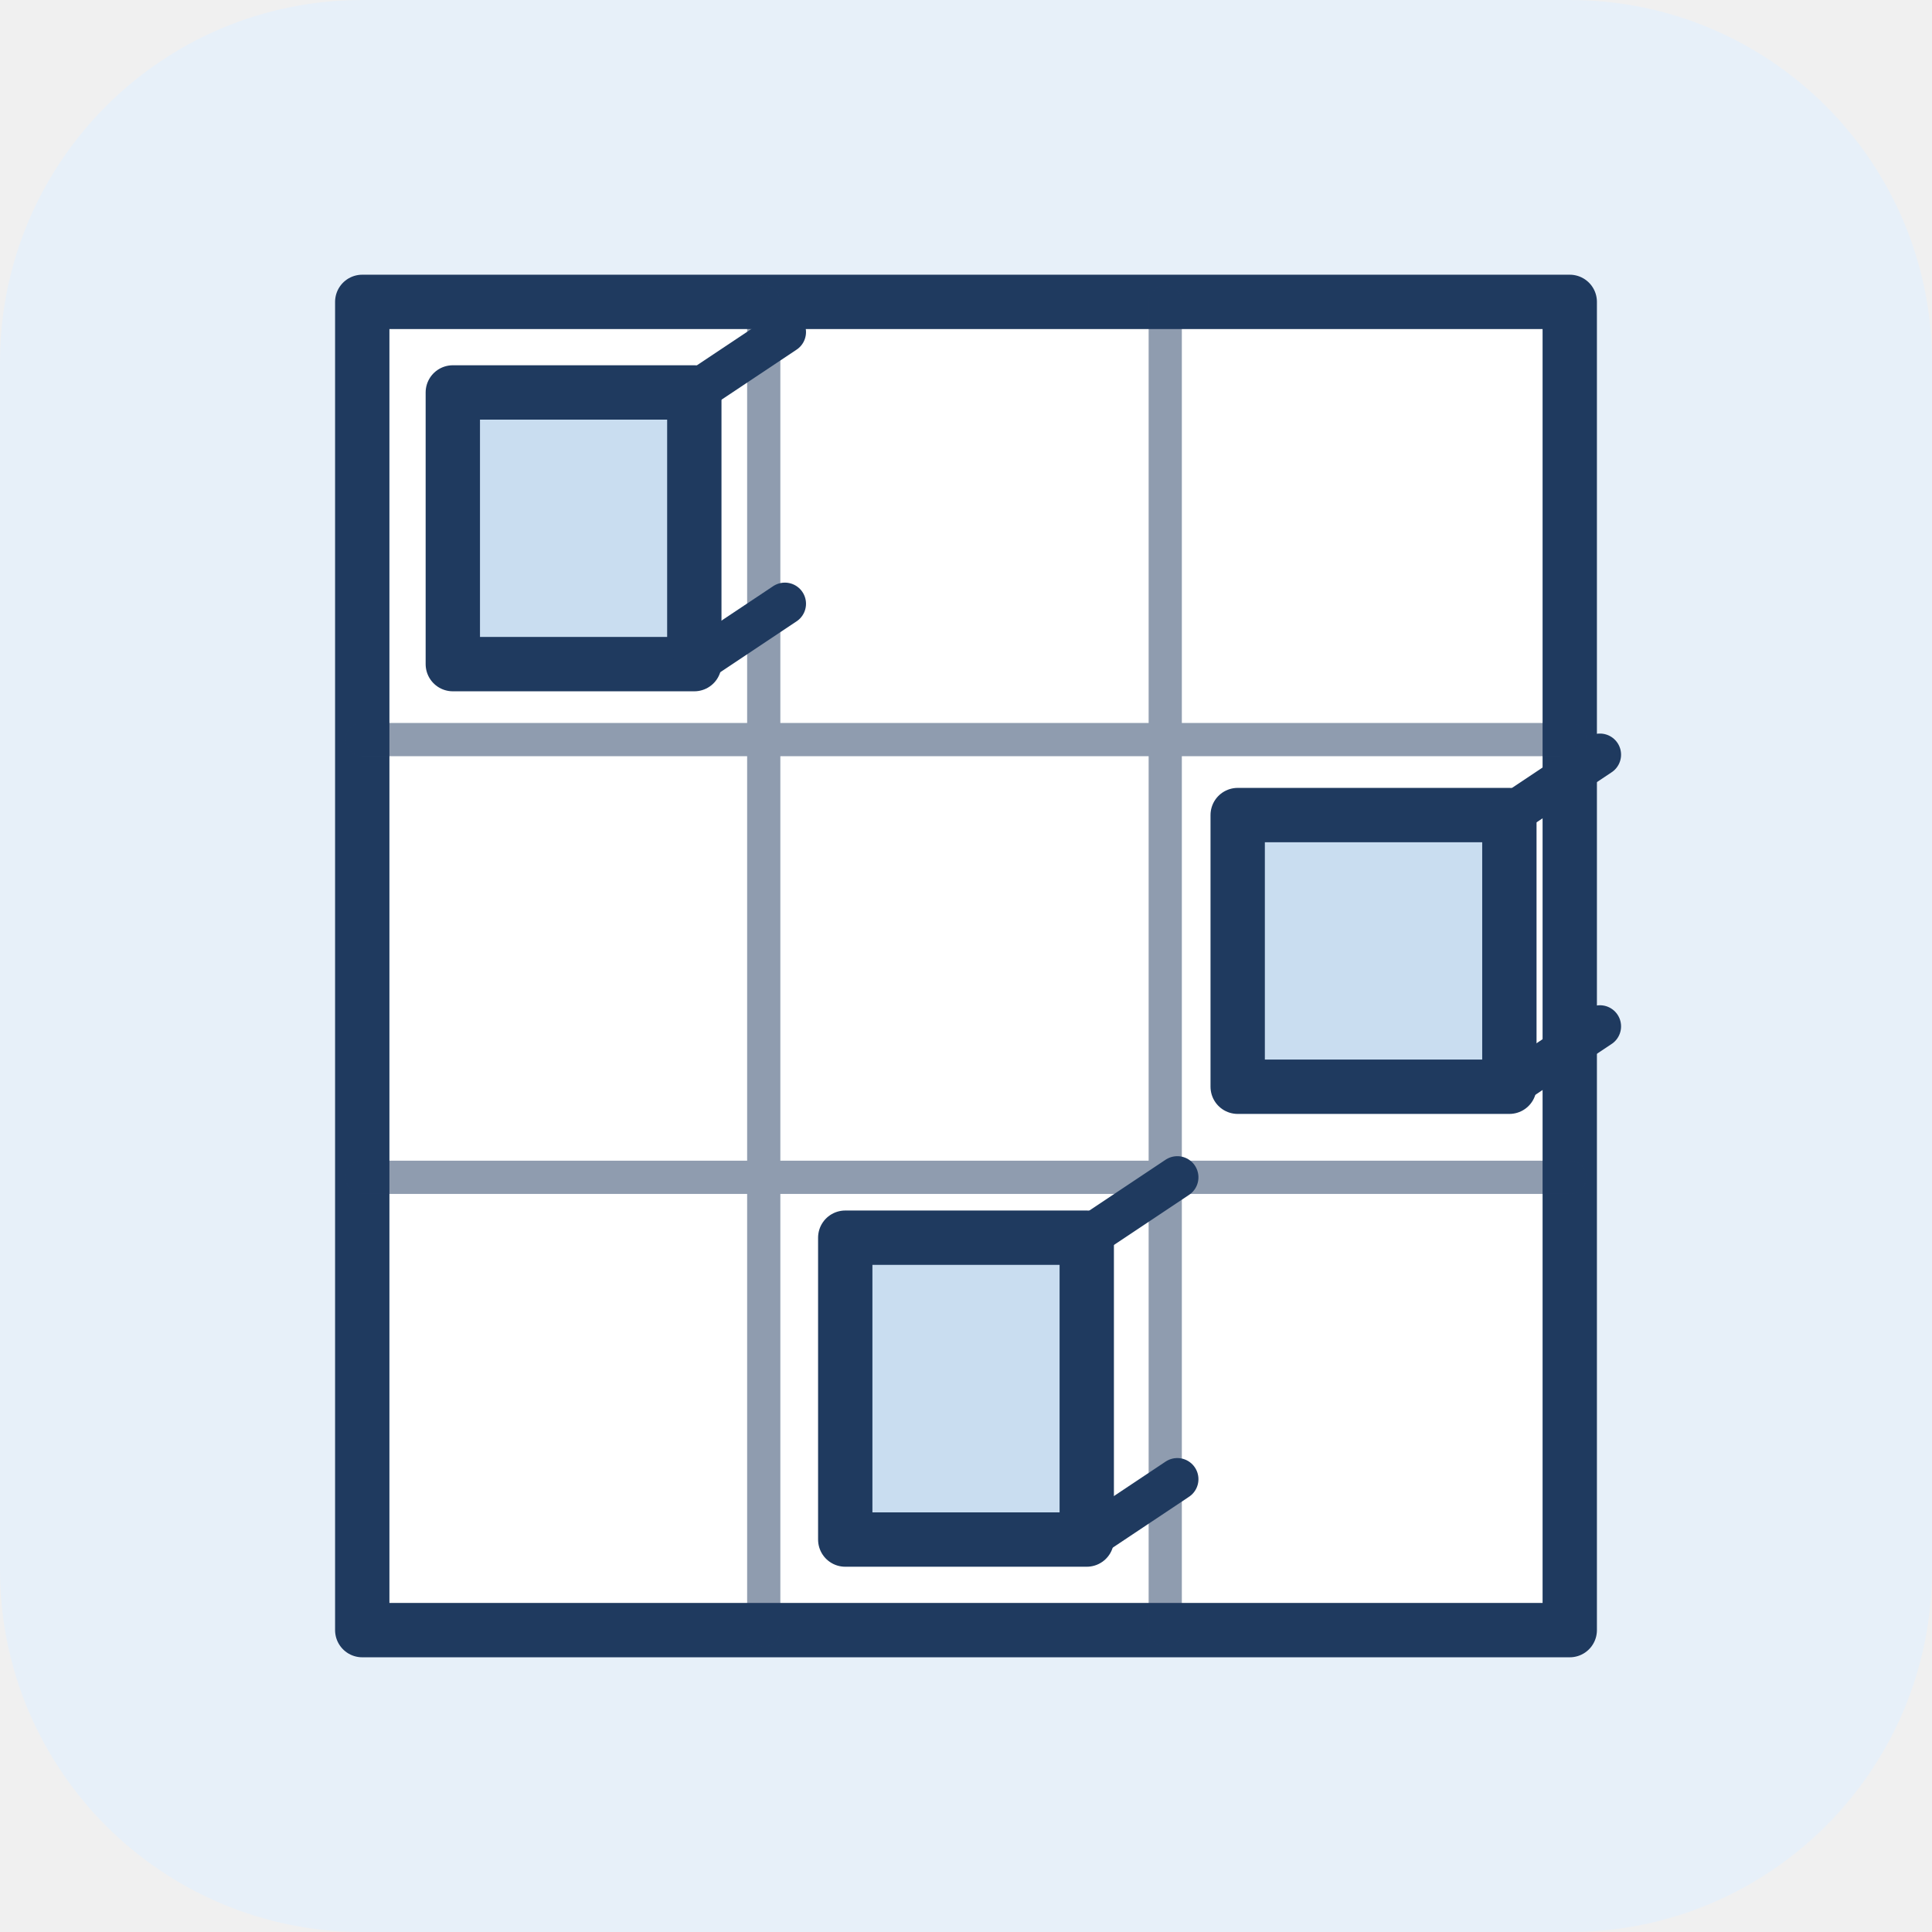
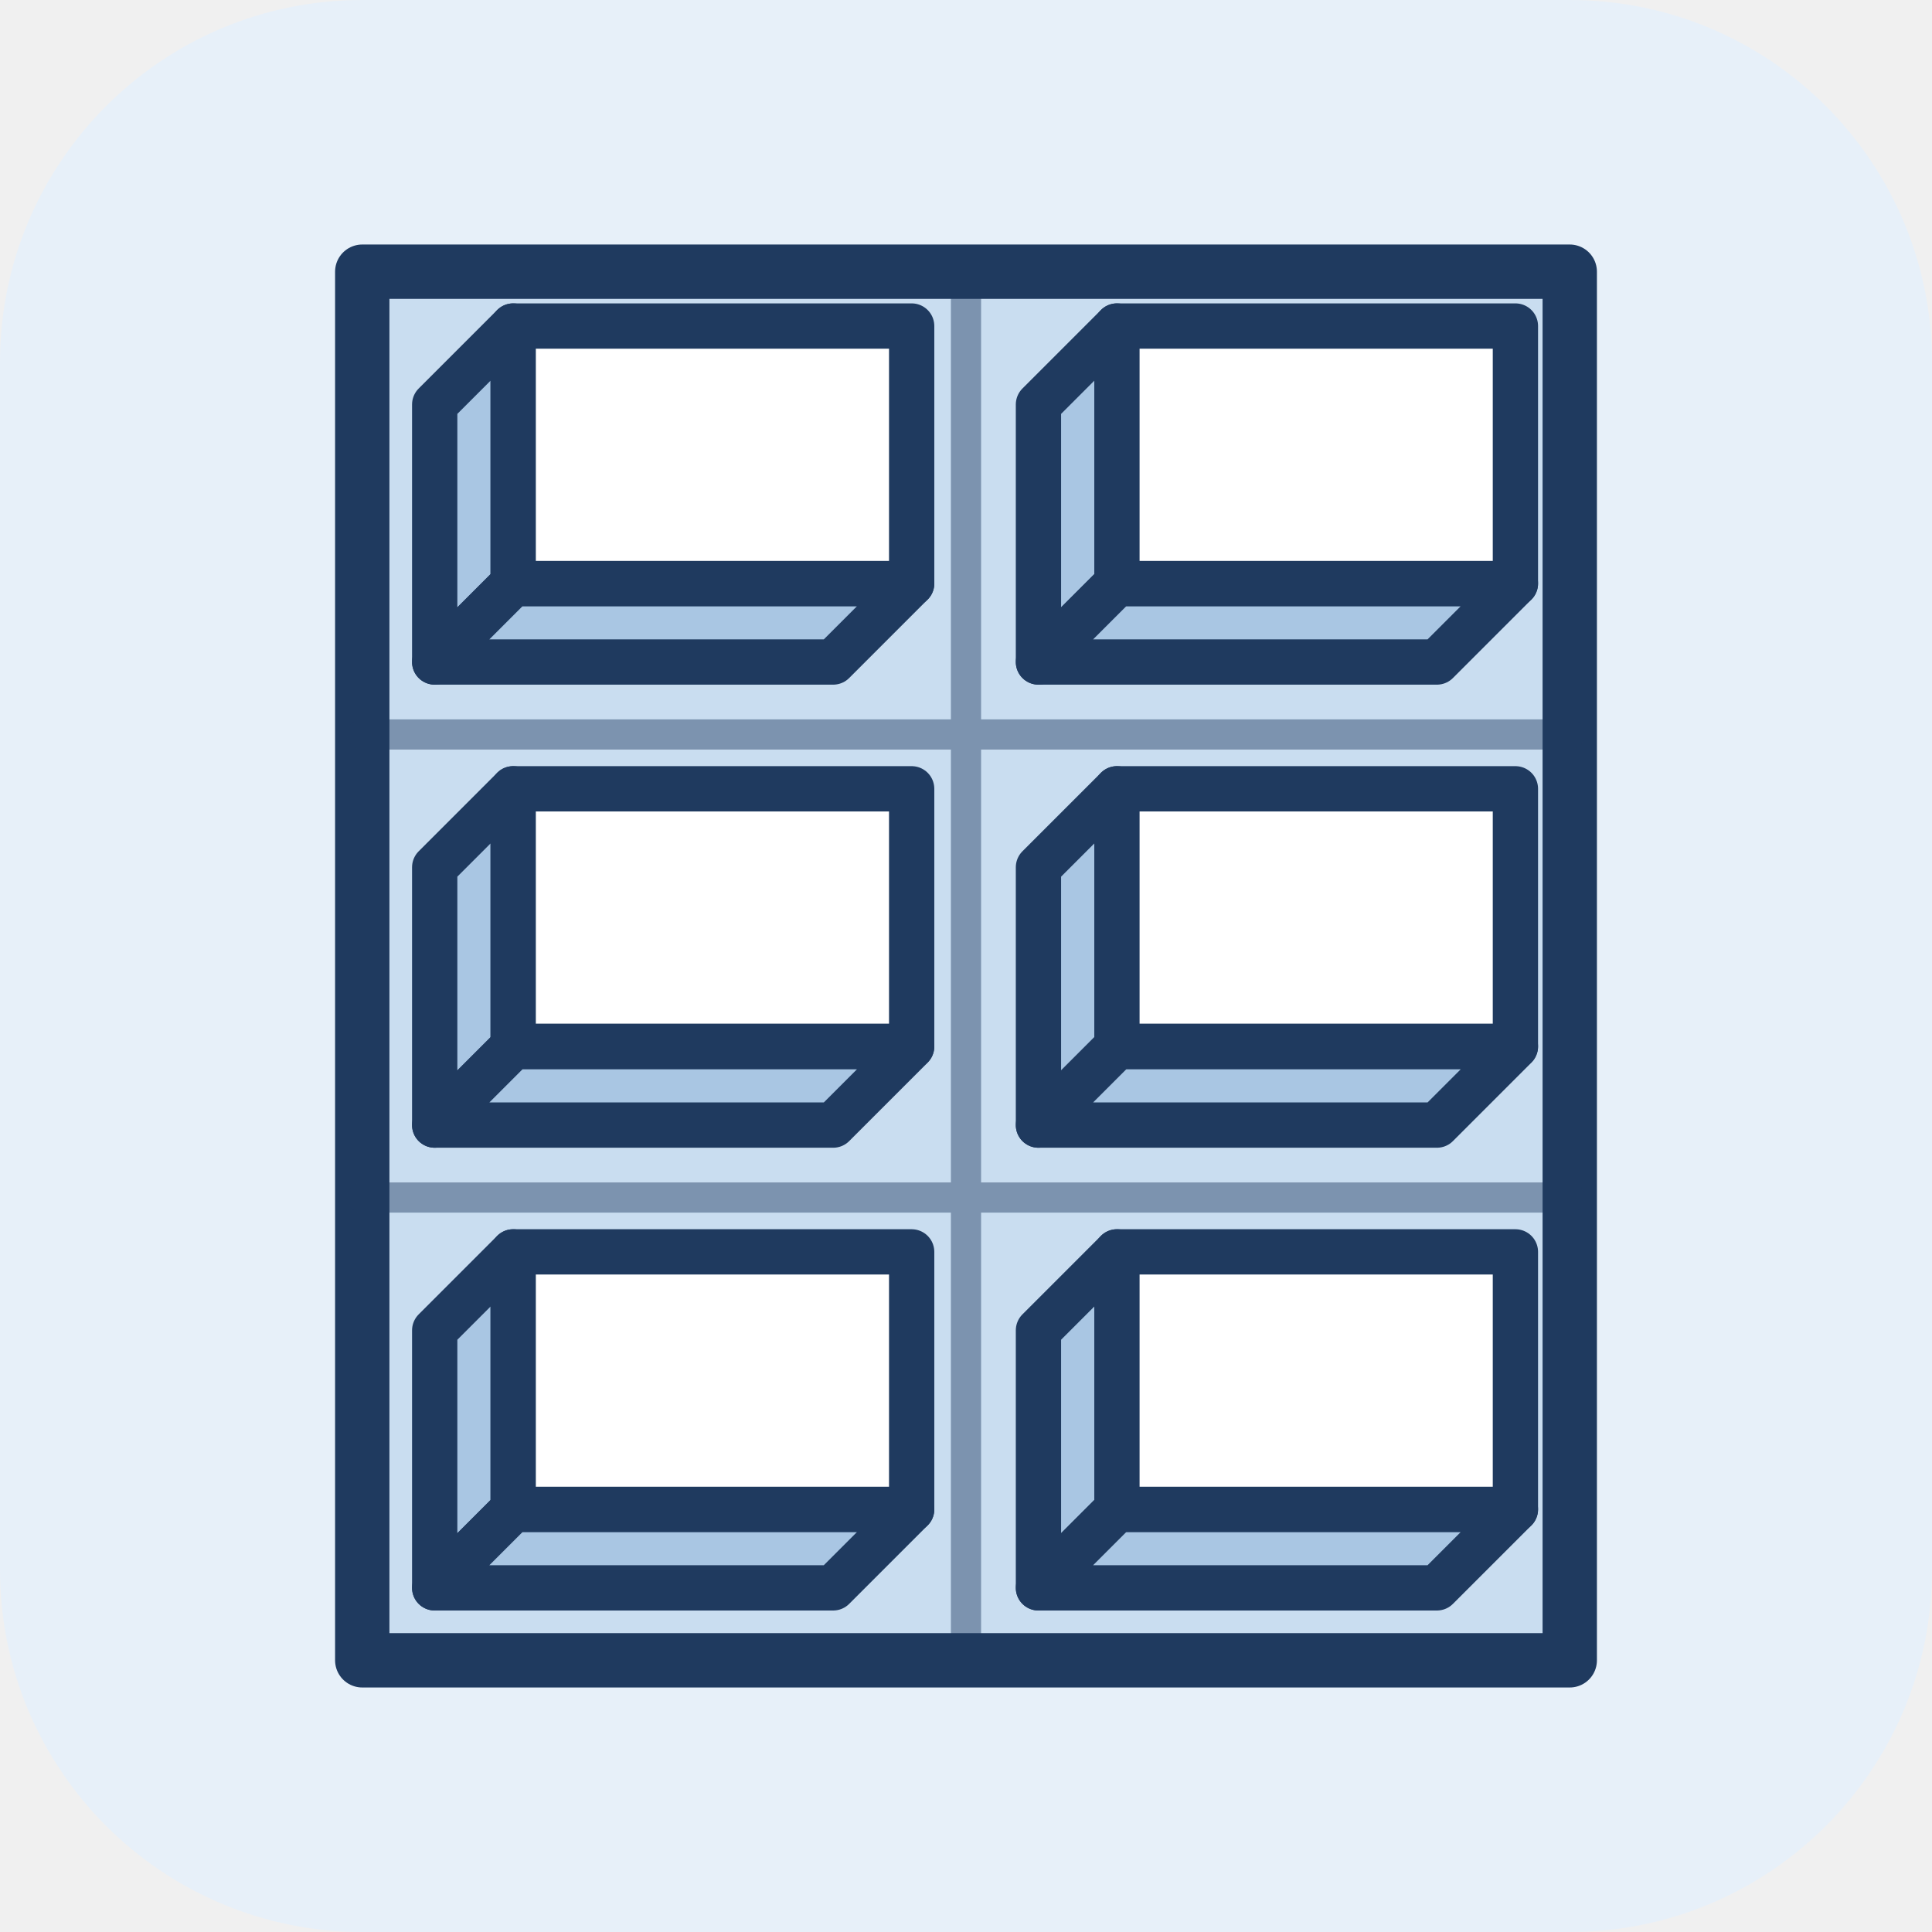
- <svg xmlns="http://www.w3.org/2000/svg" viewBox="0 0 64 64" fill="none" stroke="#1f3a5f" stroke-width="1.8" stroke-linejoin="round" stroke-linecap="round">
+ <svg xmlns="http://www.w3.org/2000/svg" viewBox="0 0 64 64" fill="none" stroke="#1f3a5f" stroke-width="1.5" stroke-linejoin="round" stroke-linecap="round">
  <rect width="64" height="64" rx="12" fill="#e7f0f9" stroke="none" />
-   <rect x="12" y="10" width="40" height="44" fill="#ffffff" />
-   <path d="M12 24.5 L52 24.5 M12 39 L52 39 M25.3 10 L25.3 54 M38.6 10 L38.6 54" stroke-width="1.1" opacity="0.5" />
-   <path d="M15 13 L23 13 L23 22 L15 22 Z" fill="#c9ddf0" />
-   <path d="M41 27 L50 27 L50 36 L41 36 Z" fill="#c9ddf0" />
-   <path d="M28 41 L36 41 L36 51 L28 51 Z" fill="#c9ddf0" />
-   <path d="M23 13 L26 11 M23 22 L26 20 M50 27 L53 25 M50 36 L53 34 M36 41 L39 39 M36 51 L39 49" stroke-width="1.4" />
+   <rect x="12" y="9" width="40" height="46" fill="#c9ddf0" stroke-width="1.8" />
+   <path d="M12 24.33 L52 24.33 M12 39.67 L52 39.67 M32.0 9 L32.0 55" stroke-width="1" opacity="0.45" />
+   <path d="M14.4 13.4 L17.0 10.8 L17.0 19.33 L14.4 21.93 Z" fill="#a9c6e3" />
+   <path d="M14.4 21.93 L17.0 19.33 L30.2 19.33 L27.6 21.93 Z" fill="#a9c6e3" />
+   <rect x="17.0" y="10.8" width="13.2" height="8.53" fill="#ffffff" />
+   <path d="M34.4 13.4 L37.0 10.8 L37.0 19.33 L34.4 21.93 Z" fill="#a9c6e3" />
+   <path d="M34.4 21.93 L37.0 19.33 L50.2 19.33 L47.6 21.93 Z" fill="#a9c6e3" />
+   <rect x="37.0" y="10.8" width="13.2" height="8.53" fill="#ffffff" />
+   <path d="M14.4 28.73 L17.0 26.13 L17.0 34.67 L14.4 37.27 Z" fill="#a9c6e3" />
+   <path d="M14.4 37.27 L17.0 34.67 L30.2 34.67 L27.6 37.27 Z" fill="#a9c6e3" />
+   <rect x="17.0" y="26.13" width="13.2" height="8.53" fill="#ffffff" />
+   <path d="M34.4 28.73 L37.0 26.13 L37.0 34.67 L34.4 37.27 Z" fill="#a9c6e3" />
+   <path d="M34.4 37.27 L37.0 34.67 L50.2 34.67 L47.6 37.27 Z" fill="#a9c6e3" />
+   <rect x="37.0" y="26.13" width="13.2" height="8.53" fill="#ffffff" />
+   <path d="M14.4 44.07 L17.0 41.47 L17.0 50.0 L14.4 52.6 Z" fill="#a9c6e3" />
+   <path d="M14.4 52.6 L17.0 50.0 L30.2 50.0 L27.6 52.6 Z" fill="#a9c6e3" />
+   <rect x="17.0" y="41.47" width="13.2" height="8.53" fill="#ffffff" />
+   <path d="M34.4 44.07 L37.0 41.47 L37.0 50.0 L34.4 52.6 Z" fill="#a9c6e3" />
+   <path d="M34.4 52.6 L37.0 50.0 L50.2 50.0 L47.6 52.6 Z" fill="#a9c6e3" />
+   <rect x="37.0" y="41.47" width="13.2" height="8.53" fill="#ffffff" />
</svg>
